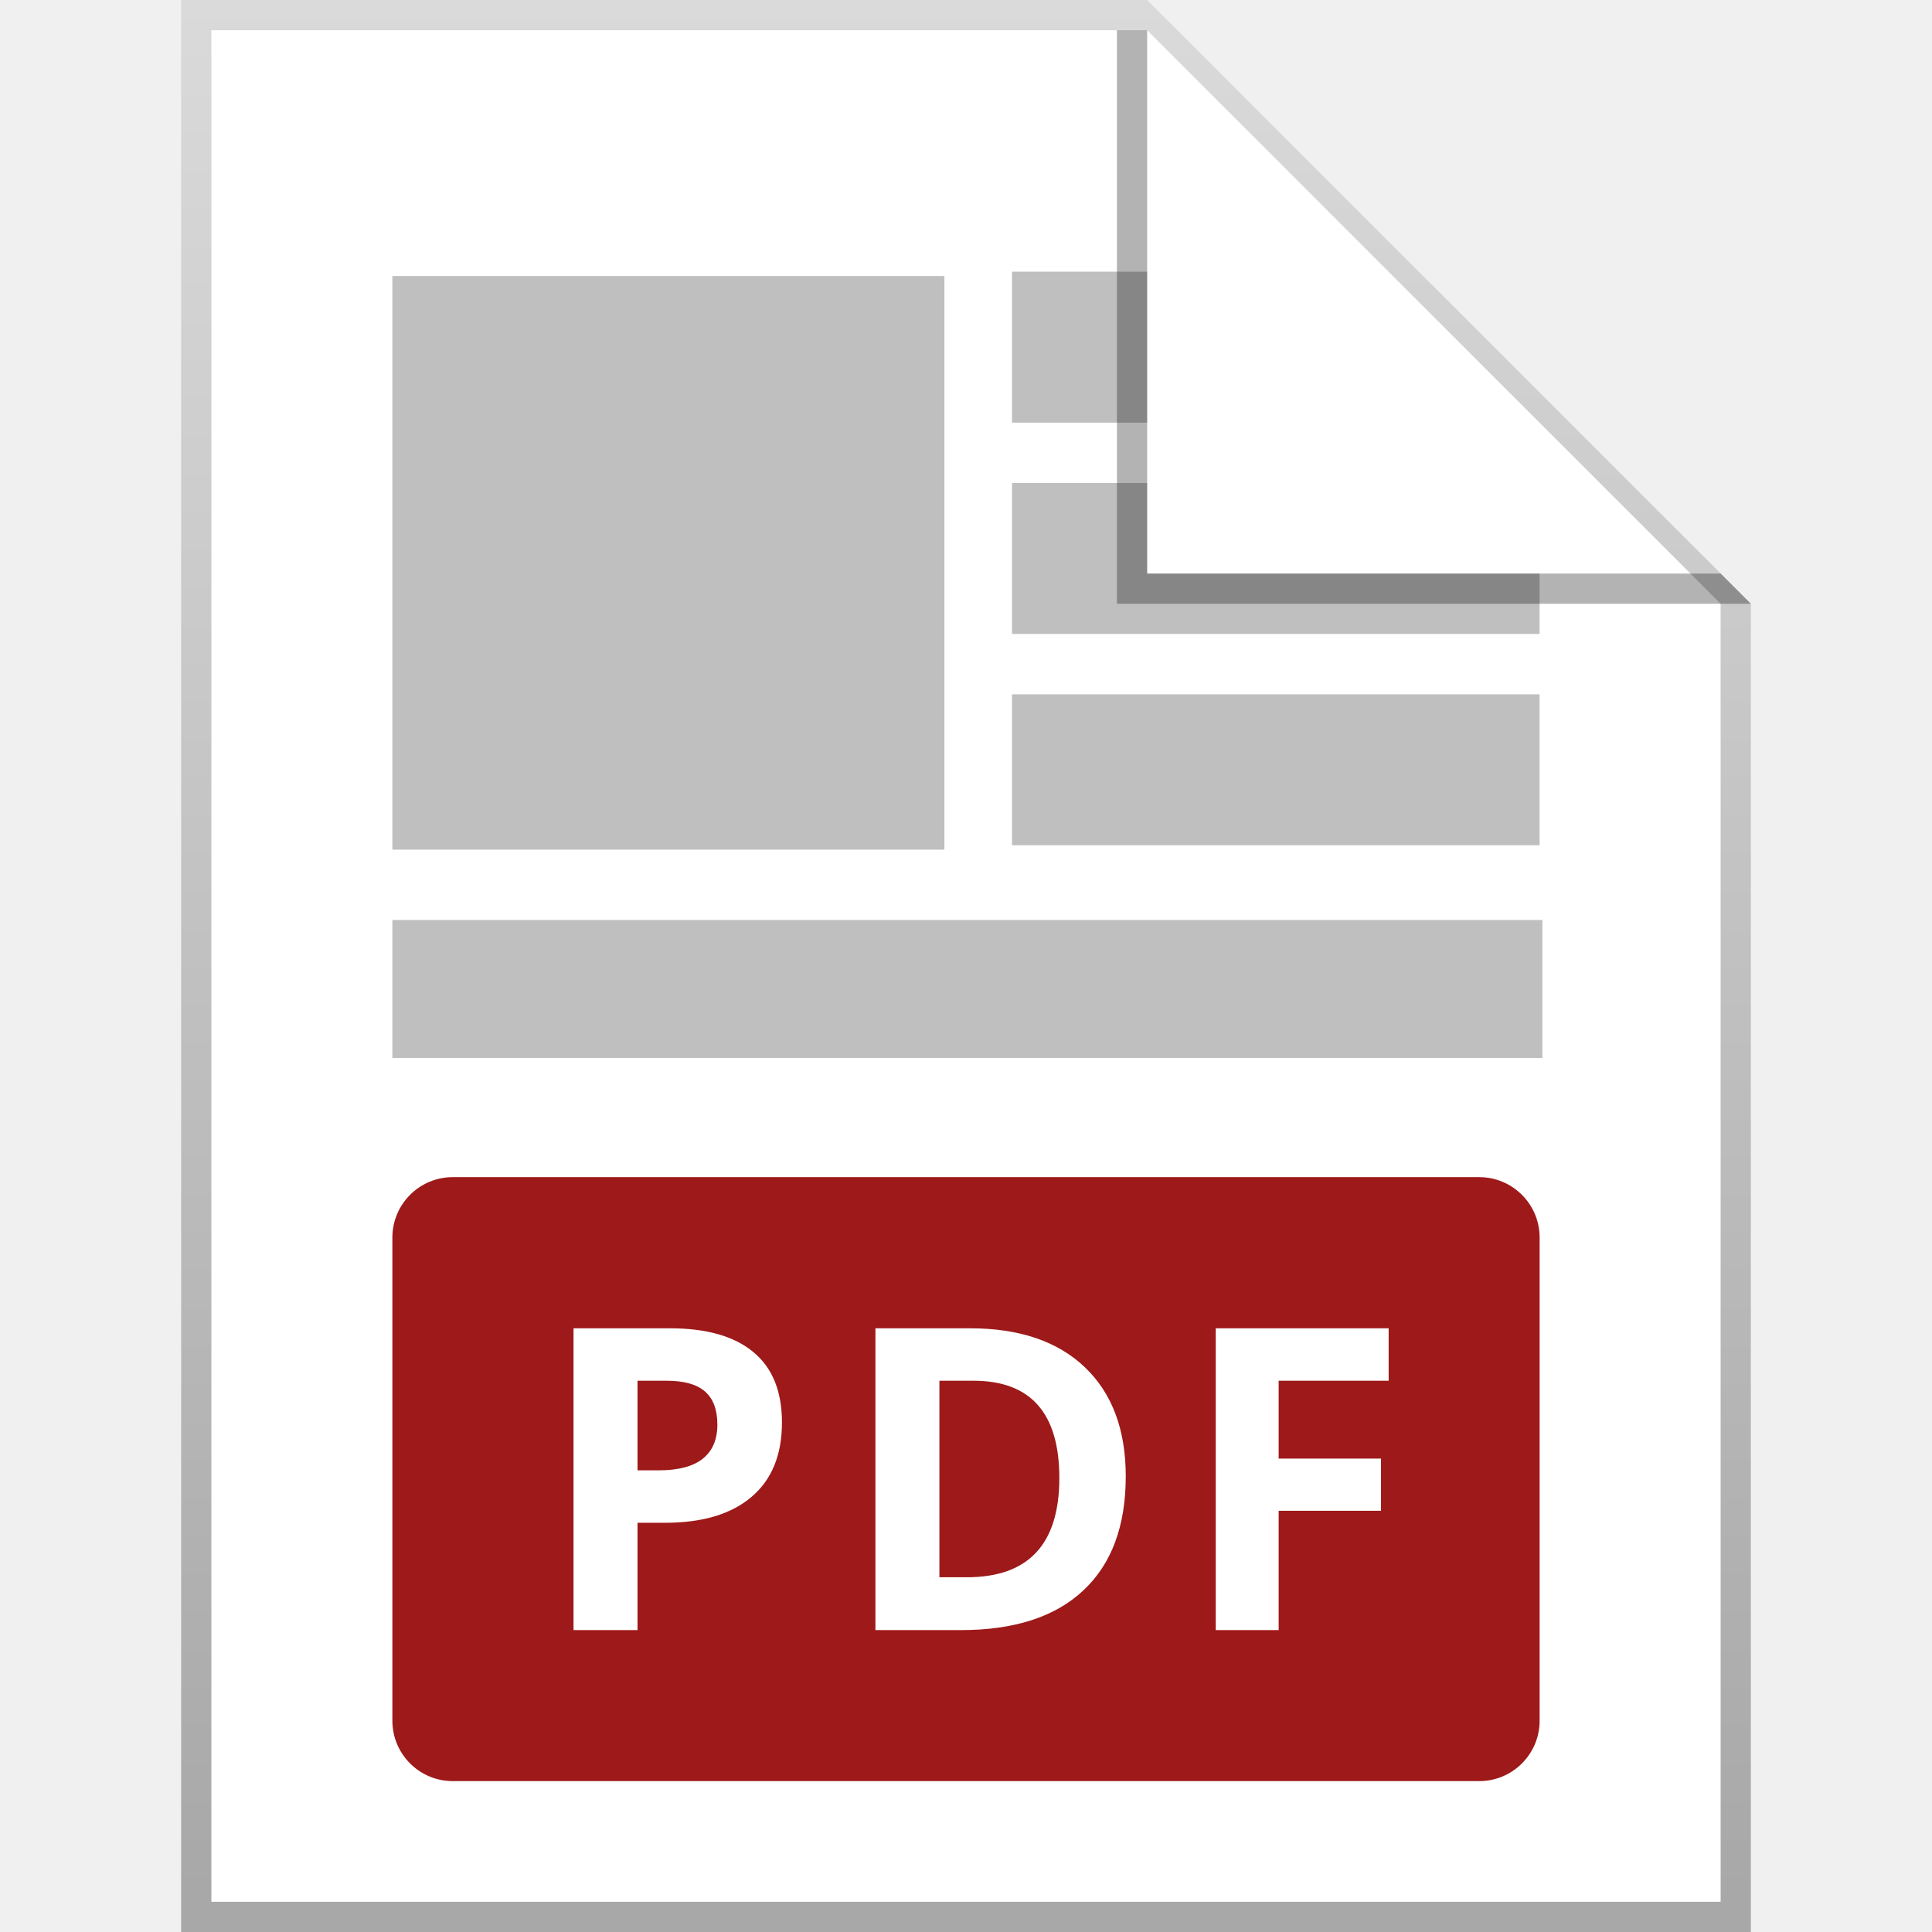
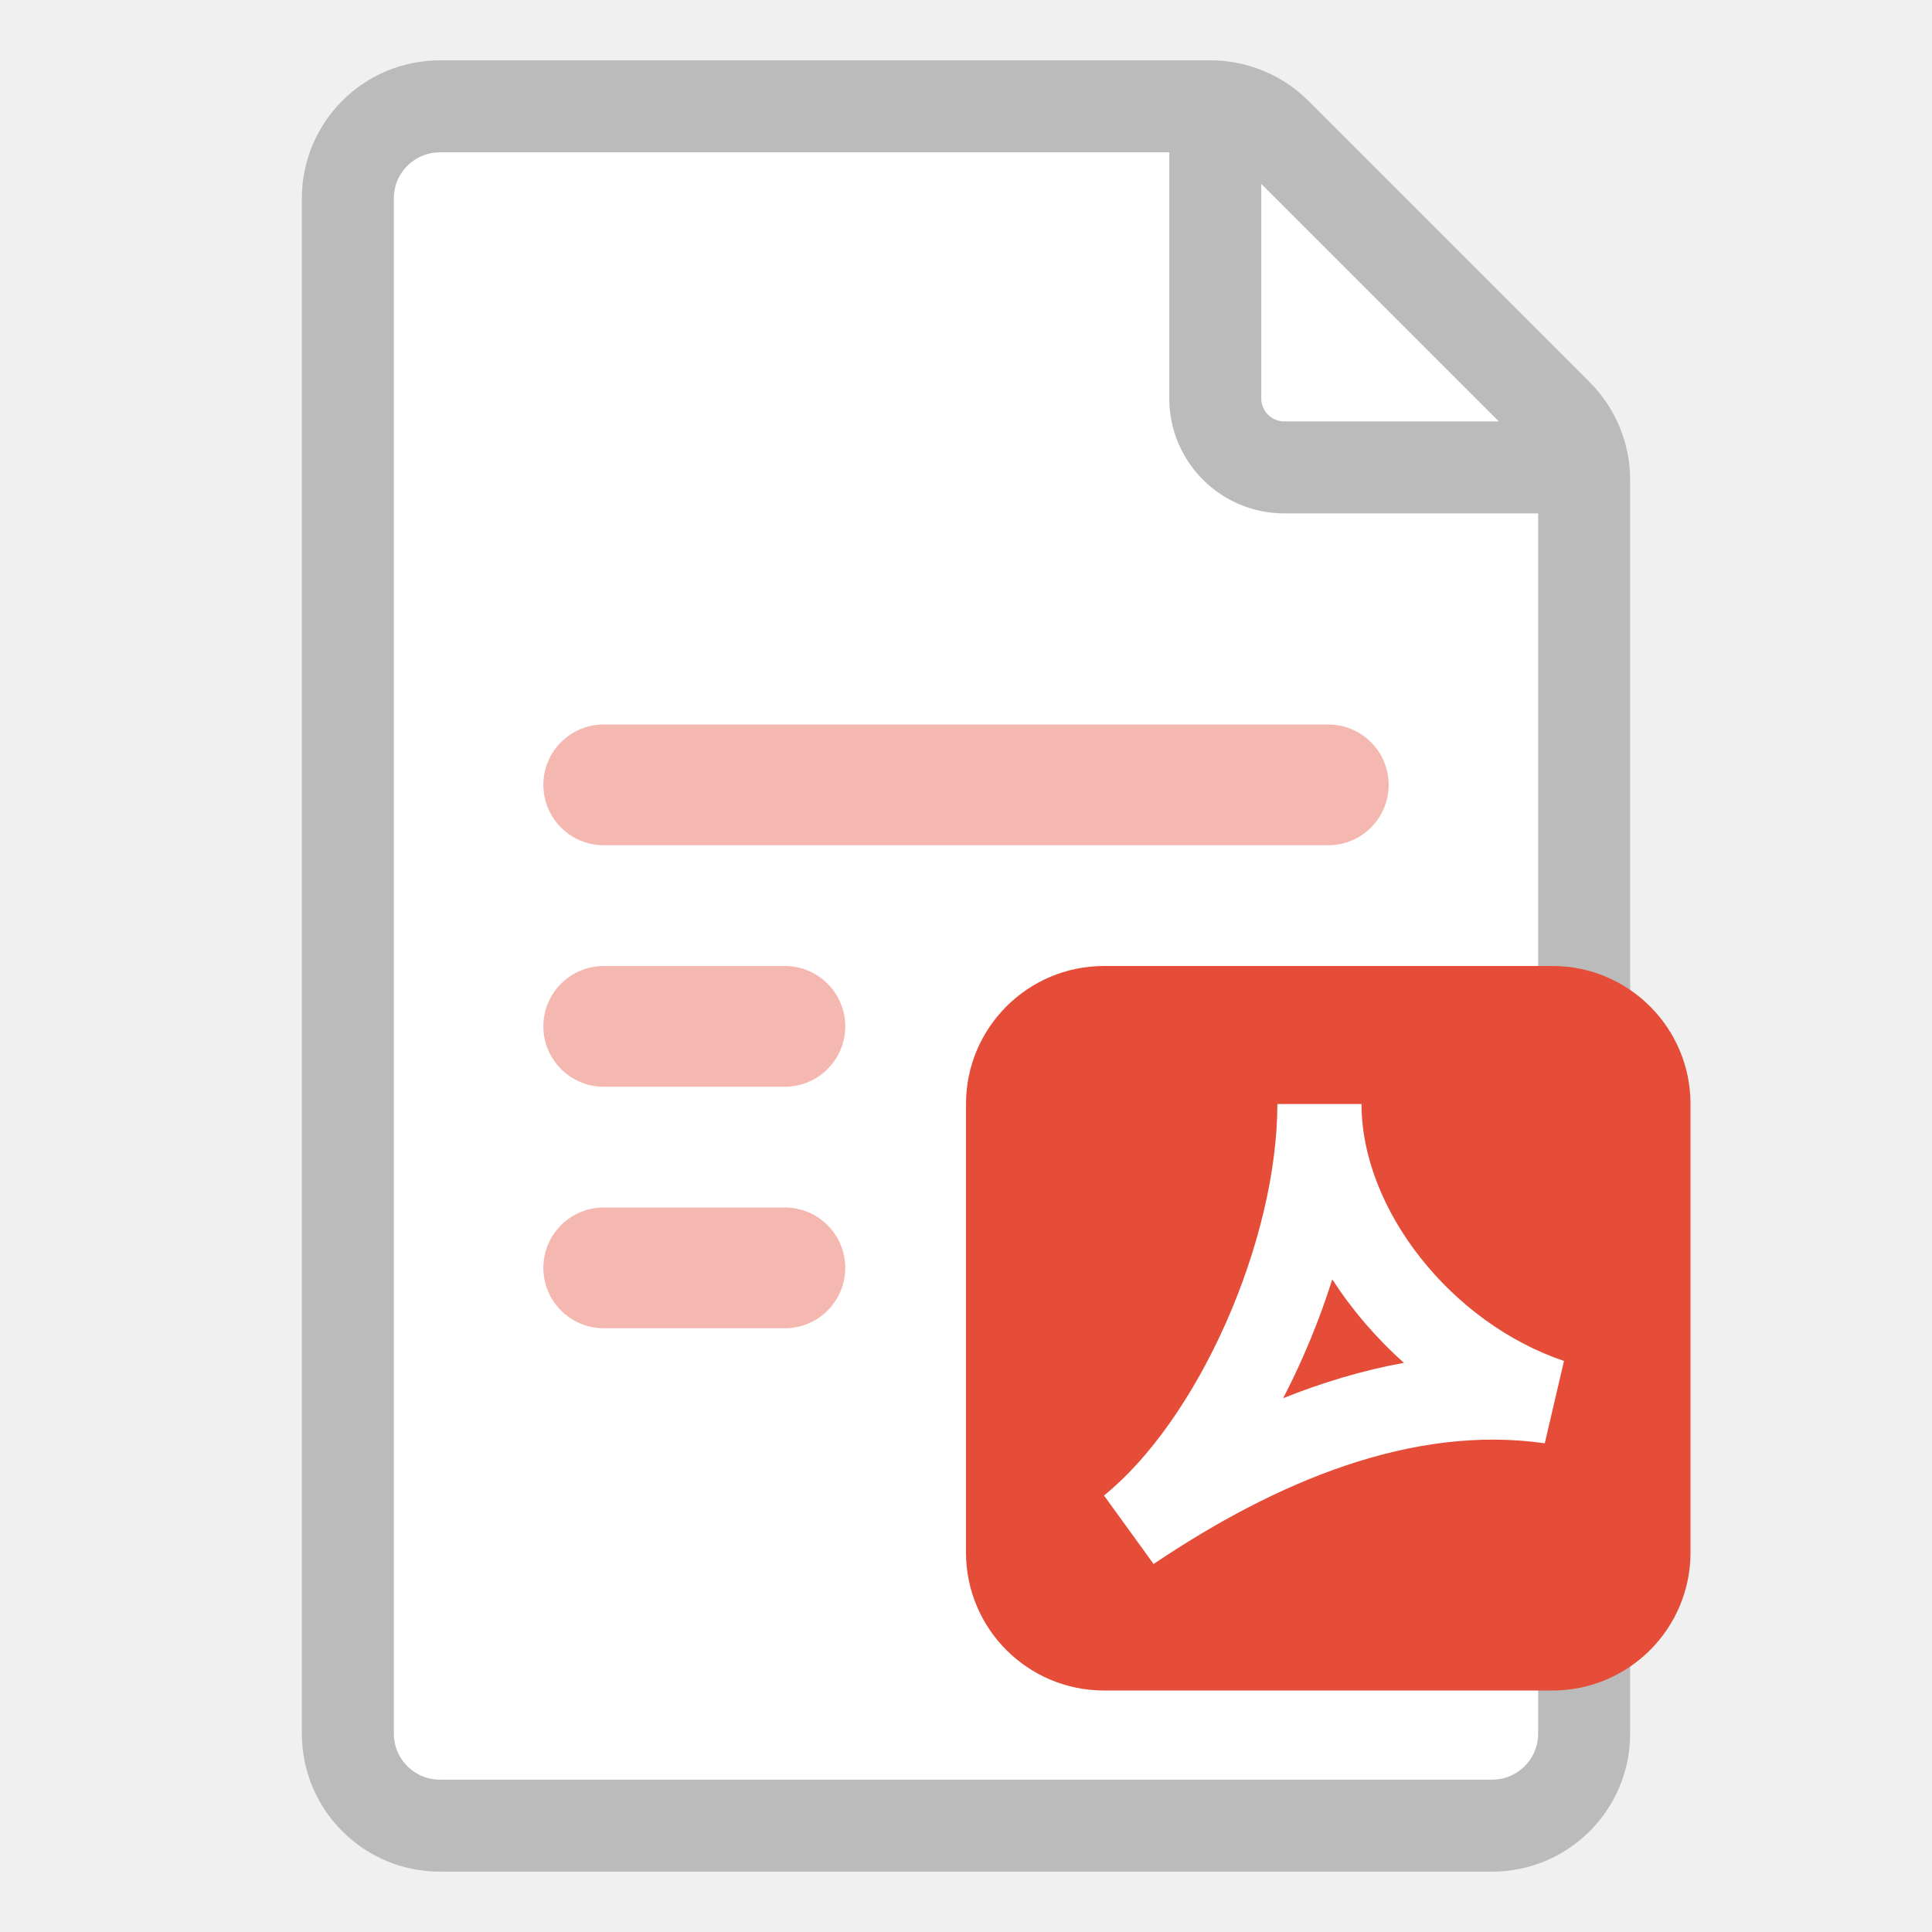
<svg xmlns="http://www.w3.org/2000/svg" width="42" height="42" viewBox="0 0 42 42" fill="none">
-   <path d="M4.594 0.656H24.938L37.406 13.125V41.344H4.594V0.656Z" fill="white" />
-   <path fill-rule="evenodd" clip-rule="evenodd" d="M4.594 41.344H37.406V13.125L24.938 0.656H4.594V41.344ZM24.938 0H3.938V42H38.062V13.125L24.938 0Z" fill="url(#paint0_linear_72_403)" />
-   <path d="M22 5.906H24.938V9.188H22V5.906Z" fill="#BFBFBF" />
-   <path d="M22 10.5H24.938V12.469H33.469V13.781H22V10.5Z" fill="#BFBFBF" />
-   <path d="M22 15.094H33.469V18.375H22V15.094Z" fill="#BFBFBF" />
-   <path d="M8.53 20H33.53V23H8.53V20Z" fill="#BFBFBF" />
-   <path opacity="0.3" d="M24.281 13.125V0.656H24.938V12.469H37.406L38.062 13.125H24.281Z" fill="black" />
-   <rect x="8.53" y="6" width="12" height="12.47" fill="#BFBFBF" />
-   <path d="M13.859 31.964H14.316C14.744 31.964 15.064 31.88 15.277 31.712C15.489 31.542 15.595 31.295 15.595 30.972C15.595 30.646 15.505 30.405 15.326 30.25C15.149 30.094 14.871 30.016 14.491 30.016H13.859V31.964Z" fill="#9E1919" />
-   <path d="M23.029 32.13C23.029 30.721 22.407 30.016 21.162 30.016H20.422V34.288H21.019C22.359 34.288 23.029 33.569 23.029 32.13Z" fill="#9E1919" />
-   <path fill-rule="evenodd" clip-rule="evenodd" d="M9.843 25.59C9.118 25.59 8.53 26.178 8.53 26.903V37.407C8.53 38.132 9.118 38.72 9.843 38.72H32.157C32.882 38.72 33.47 38.132 33.47 37.407V26.903C33.47 26.178 32.882 25.59 32.157 25.59H9.843ZM16.999 30.923C16.999 31.629 16.778 32.169 16.335 32.543C15.896 32.917 15.269 33.104 14.456 33.104H13.859V35.437H12.468V28.876H14.563C15.359 28.876 15.963 29.048 16.376 29.392C16.791 29.733 16.999 30.244 16.999 30.923ZM24.473 32.094C24.473 33.174 24.165 34.001 23.549 34.576C22.936 35.15 22.049 35.437 20.889 35.437H19.031V28.876H21.09C22.161 28.876 22.993 29.159 23.585 29.724C24.177 30.29 24.473 31.08 24.473 32.094ZM26.429 35.437H27.797V32.843H30.022V31.708H27.797V30.016H30.188V28.876H26.429V35.437Z" fill="#9E1919" />
-   <defs>
-     <linearGradient id="paint0_linear_72_403" x1="21" y1="41.234" x2="21" y2="0" gradientUnits="userSpaceOnUse">
-       <stop stop-color="#A8A8A8" />
-       <stop offset="1" stop-color="#DADADA" />
-     </linearGradient>
-   </defs>
+   <path d="M9.562 2.312H26.32C26.851 2.313 27.359 2.523 27.734 2.898L33.852 9.016C34.227 9.391 34.437 9.899 34.438 10.43V37.688C34.438 38.792 33.542 39.688 32.438 39.688H9.562C8.458 39.688 7.562 38.792 7.562 37.688V4.312C7.562 3.208 8.458 2.312 9.562 2.312Z" fill="white" stroke="#BBBBBB" stroke-width="2" />
+   <path d="M26.419 2.032V8.661C26.419 9.49 27.091 10.161 27.919 10.161H34.548" stroke="#BBBBBB" stroke-width="2" />
+   <path d="M17.062 26.25C17.787 26.25 18.375 26.838 18.375 27.562C18.375 28.287 17.787 28.875 17.062 28.875H13.125C12.4 28.875 11.812 28.287 11.812 27.562C11.812 26.838 12.4 26.25 13.125 26.25H17.062ZM17.062 21C17.787 21 18.375 21.588 18.375 22.312C18.375 23.037 17.787 23.625 17.062 23.625H13.125C12.4 23.625 11.812 23.037 11.812 22.312C11.812 21.588 12.4 21 13.125 21H17.062ZM28.875 15.75C29.6 15.75 30.188 16.338 30.188 17.062C30.188 17.787 29.6 18.375 28.875 18.375H13.125C12.4 18.375 11.812 17.787 11.812 17.062C11.812 16.338 12.4 15.75 13.125 15.75H28.875Z" fill="#F5B8B0" />
+   <path d="M21 24C21 22.343 22.343 21 24 21H33.75C35.407 21 36.75 22.343 36.75 24V33.75C36.75 35.407 35.407 36.75 33.75 36.75H24C22.343 36.75 21 35.407 21 33.75V24Z" fill="#E54D39" />
+   <path fill-rule="evenodd" clip-rule="evenodd" d="M27.769 24C27.769 25.456 27.353 27.173 26.651 28.757C25.945 30.348 24.993 31.709 24 32.511L25.078 34C27.754 32.198 30.716 30.963 33.582 31.376L34 29.586C31.558 28.765 29.598 26.299 29.598 24H27.769ZM28.962 27.812C28.779 28.391 28.563 28.962 28.318 29.513C28.186 29.812 28.045 30.106 27.894 30.396C28.744 30.056 29.624 29.789 30.521 29.627C29.923 29.095 29.399 28.485 28.962 27.812Z" fill="white" />
</svg>
